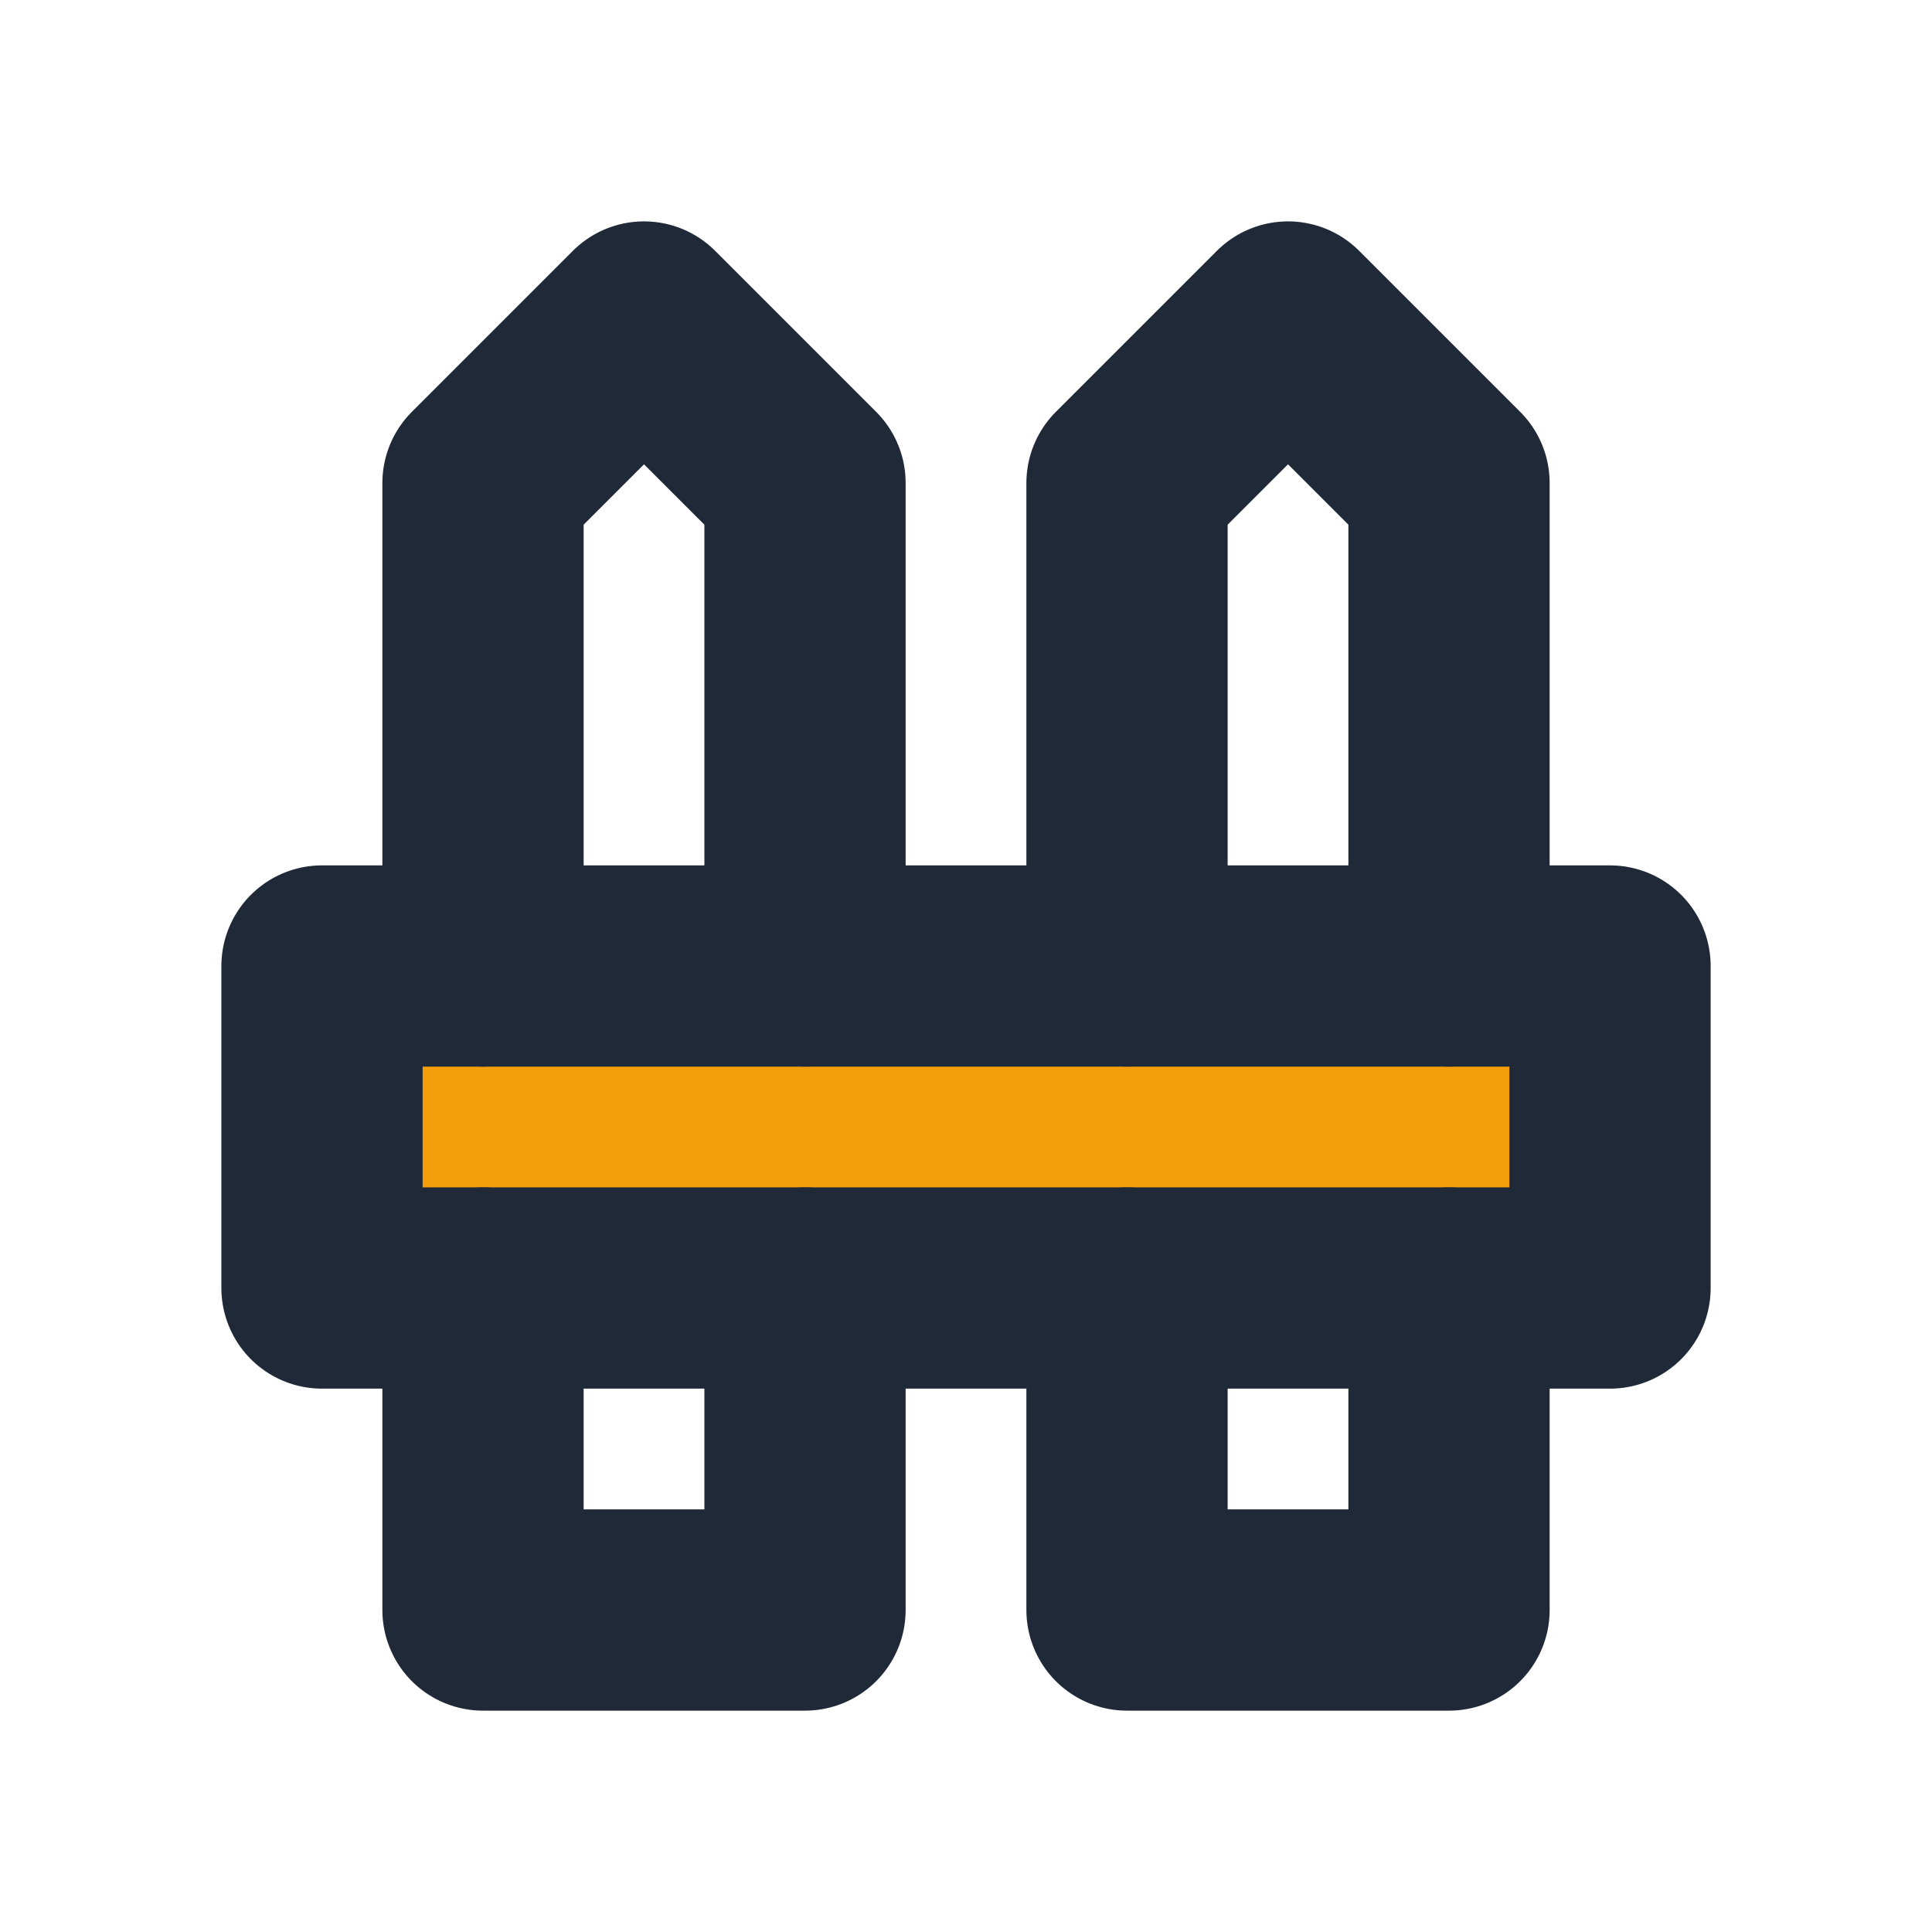
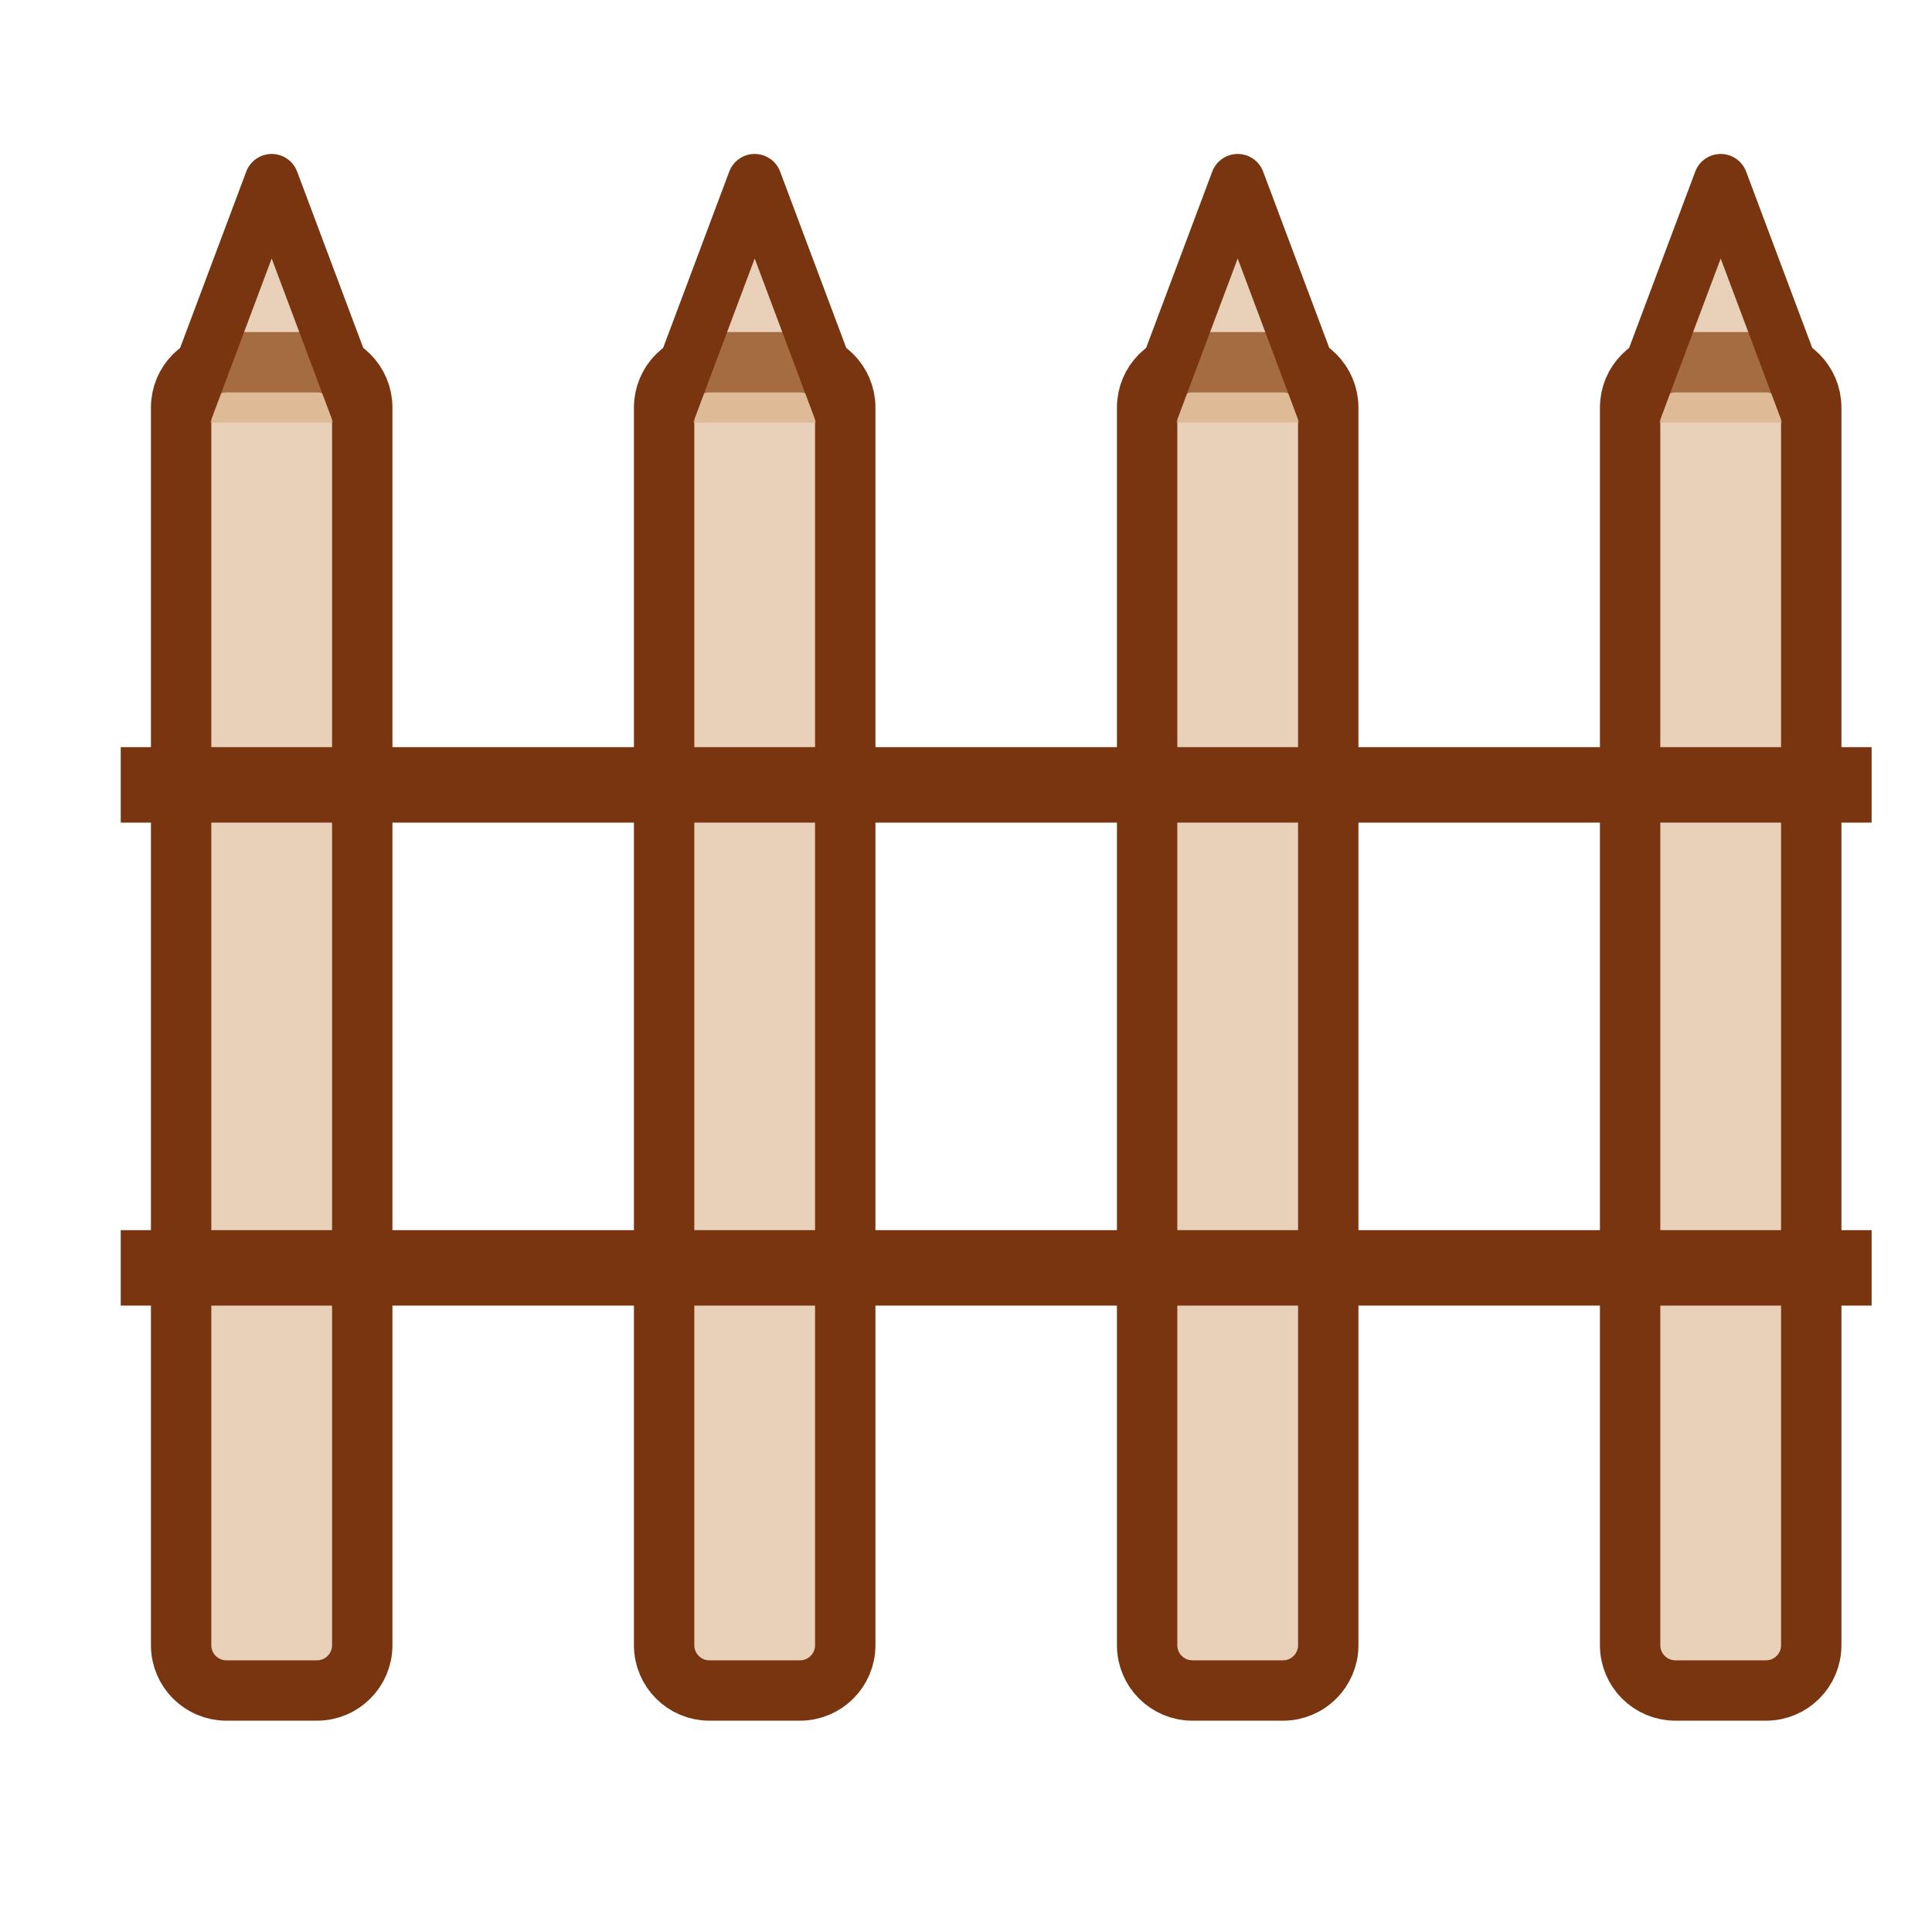
<svg xmlns="http://www.w3.org/2000/svg" width="64" height="64" viewBox="0 0 64 64" fill="none">
-   <g stroke="#1F2937" stroke-width="2.5" stroke-linecap="round" stroke-linejoin="round" transform="scale(2.6667)">
-     <path stroke="none" d="M0 0h24v24H0z" fill="none" />
-     <path d="M4 12v4h16v-4l-16 0" fill="#F59E0B" />
-     <path d="M6 16v4h4v-4m0 -4v-6l-2 -2l-2 2v6" />
-     <path d="M14 16v4h4v-4m0 -4v-6l-2 -2l-2 2v6" />
-   </g>
+   <rect x="6" y="12" width="6" height="44" rx="1.5" fill="#D4A574" fill-opacity="0.5" stroke="#78350F" stroke-width="2" />
+   <rect x="22" y="12" width="6" height="44" rx="1.5" fill="#D4A574" fill-opacity="0.5" stroke="#78350F" stroke-width="2" />
+   <rect x="38" y="12" width="6" height="44" rx="1.5" fill="#D4A574" fill-opacity="0.5" stroke="#78350F" stroke-width="2" />
+   <rect x="54" y="12" width="6" height="44" rx="1.5" fill="#D4A574" fill-opacity="0.5" stroke="#78350F" stroke-width="2" />
+   <path d="M6 14L9 6L12 14" fill="#D4A574" fill-opacity="0.5" stroke="#78350F" stroke-width="1.8" stroke-linejoin="round" />
+   <path d="M22 14L25 6L28 14" fill="#D4A574" fill-opacity="0.5" stroke="#78350F" stroke-width="1.8" stroke-linejoin="round" />
+   <path d="M38 14L41 6L44 14" fill="#D4A574" fill-opacity="0.5" stroke="#78350F" stroke-width="1.8" stroke-linejoin="round" />
+   <path d="M54 14L57 6L60 14" fill="#D4A574" fill-opacity="0.5" stroke="#78350F" stroke-width="1.8" stroke-linejoin="round" />
+   <line x1="4" y1="26" x2="62" y2="26" stroke="#78350F" stroke-width="2.5" />
+   <line x1="4" y1="42" x2="62" y2="42" stroke="#78350F" stroke-width="2.5" />
</svg>
